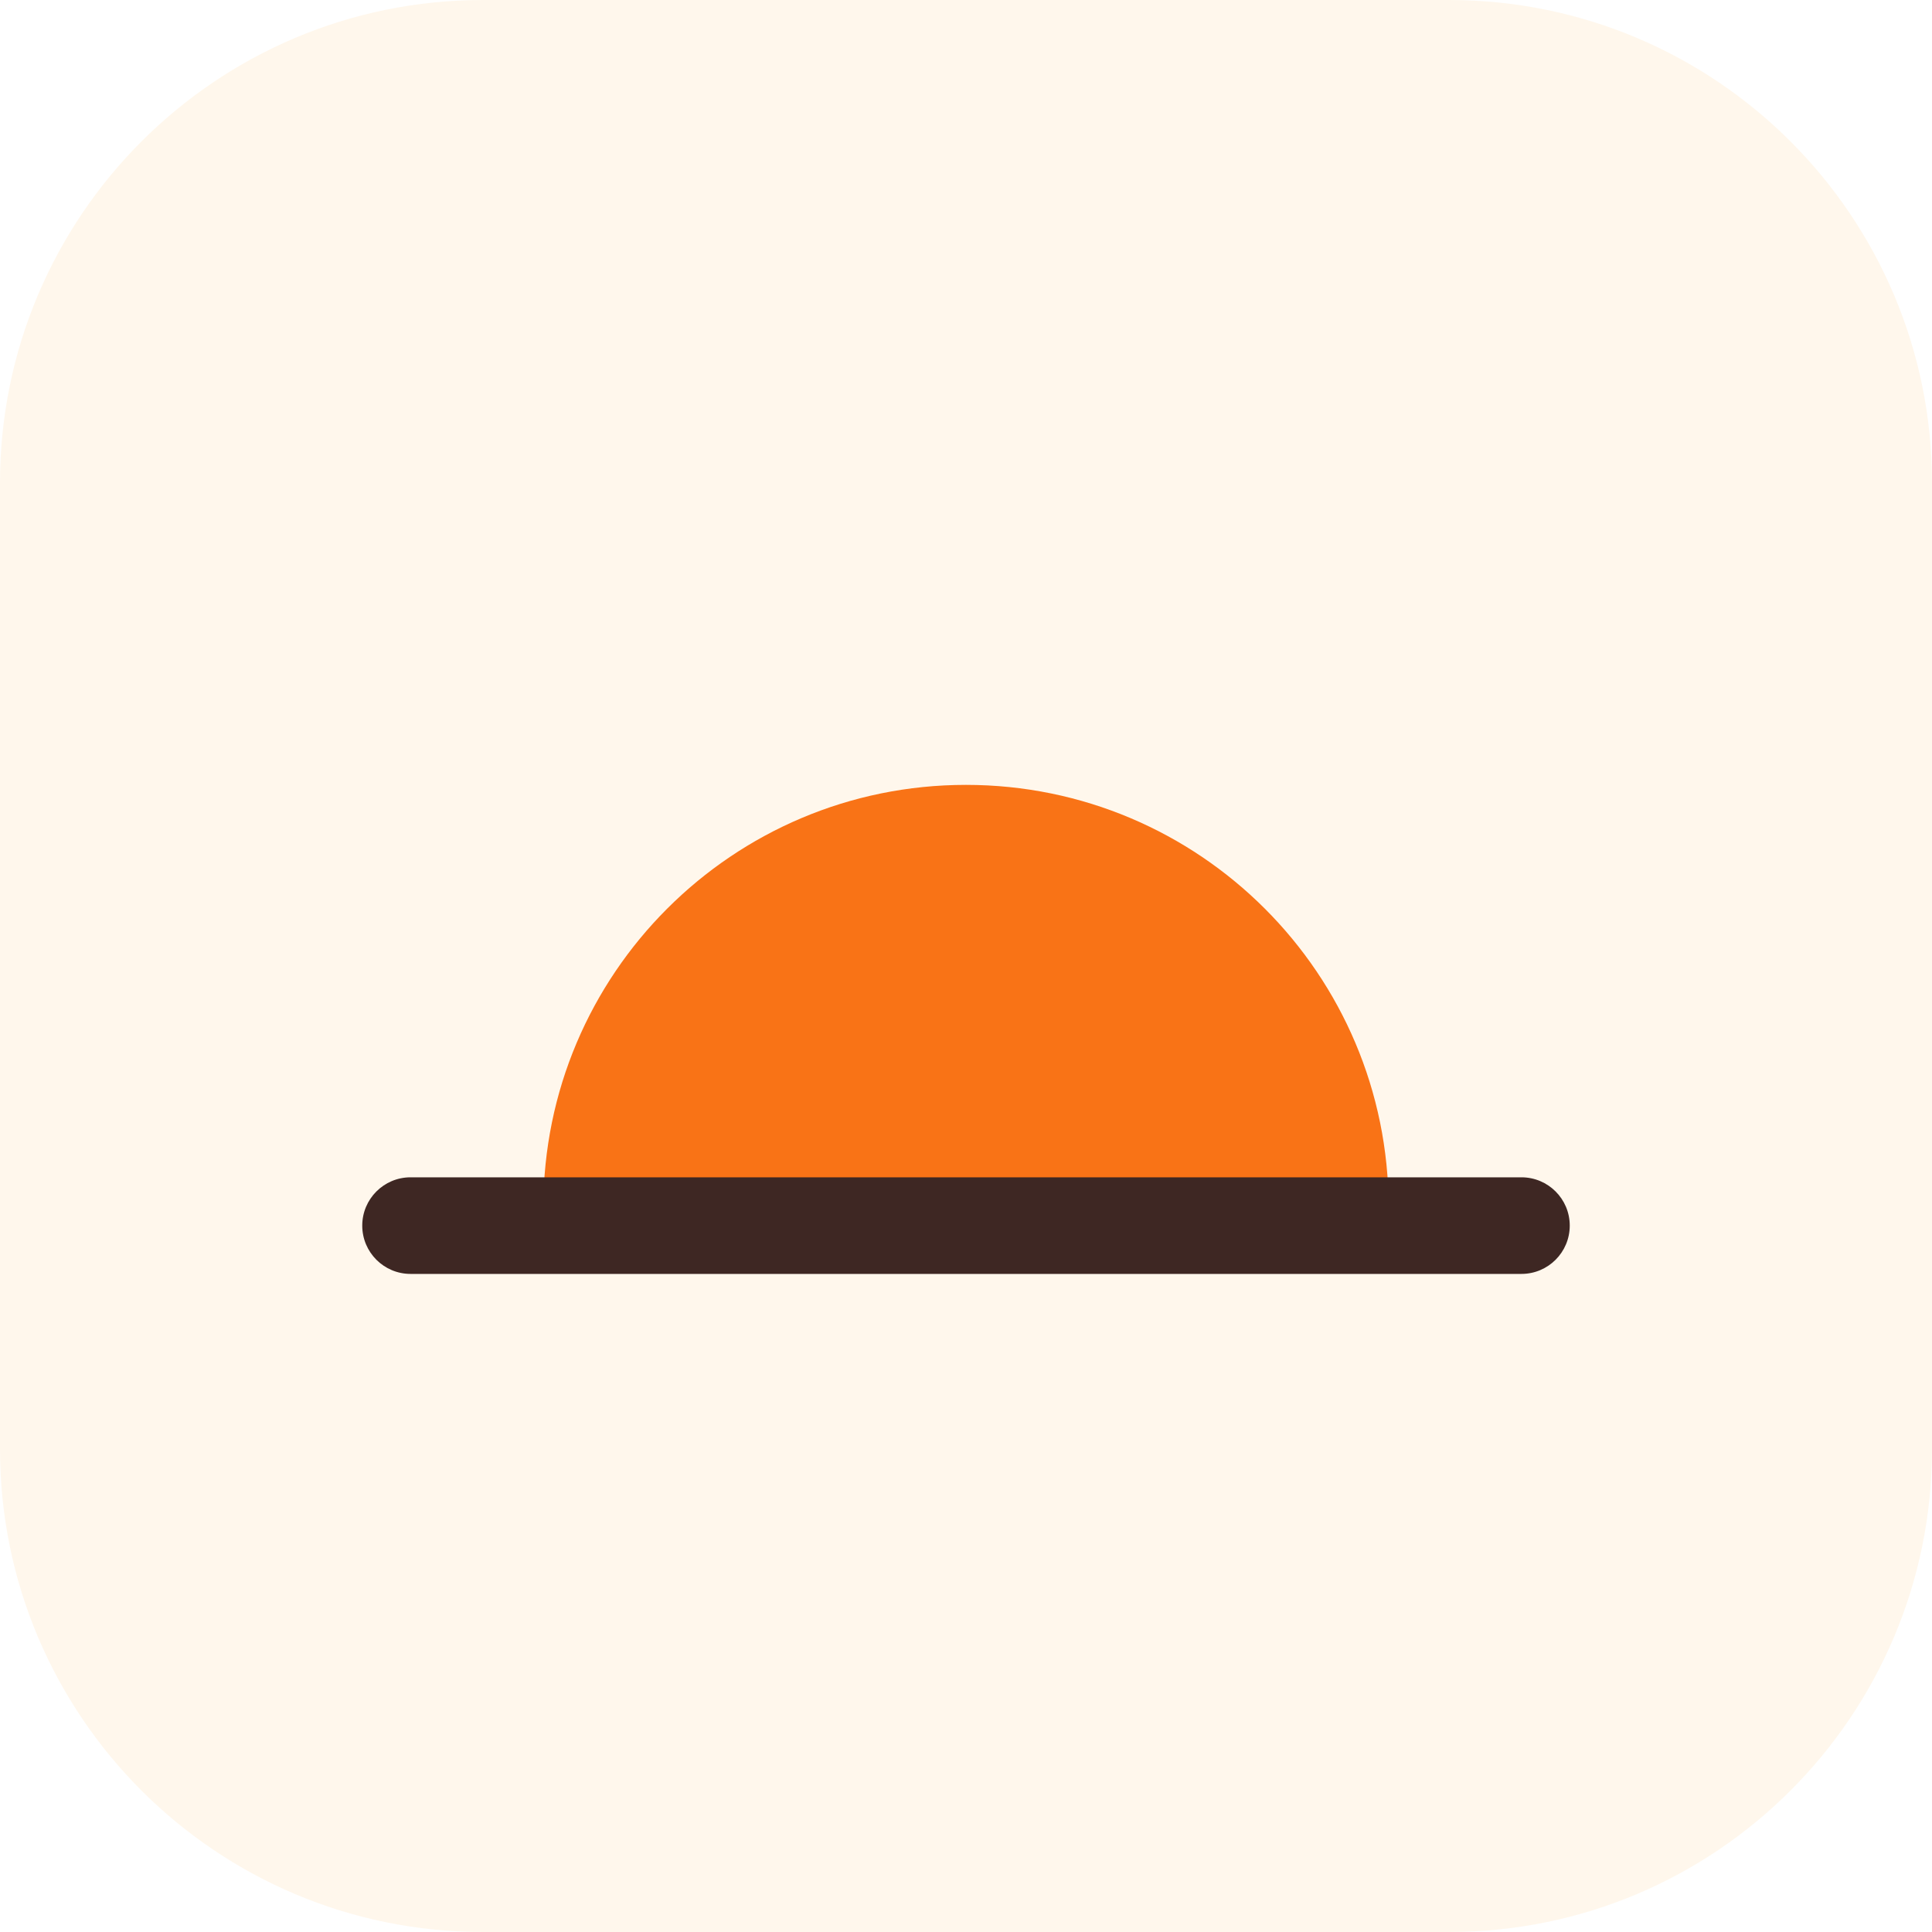
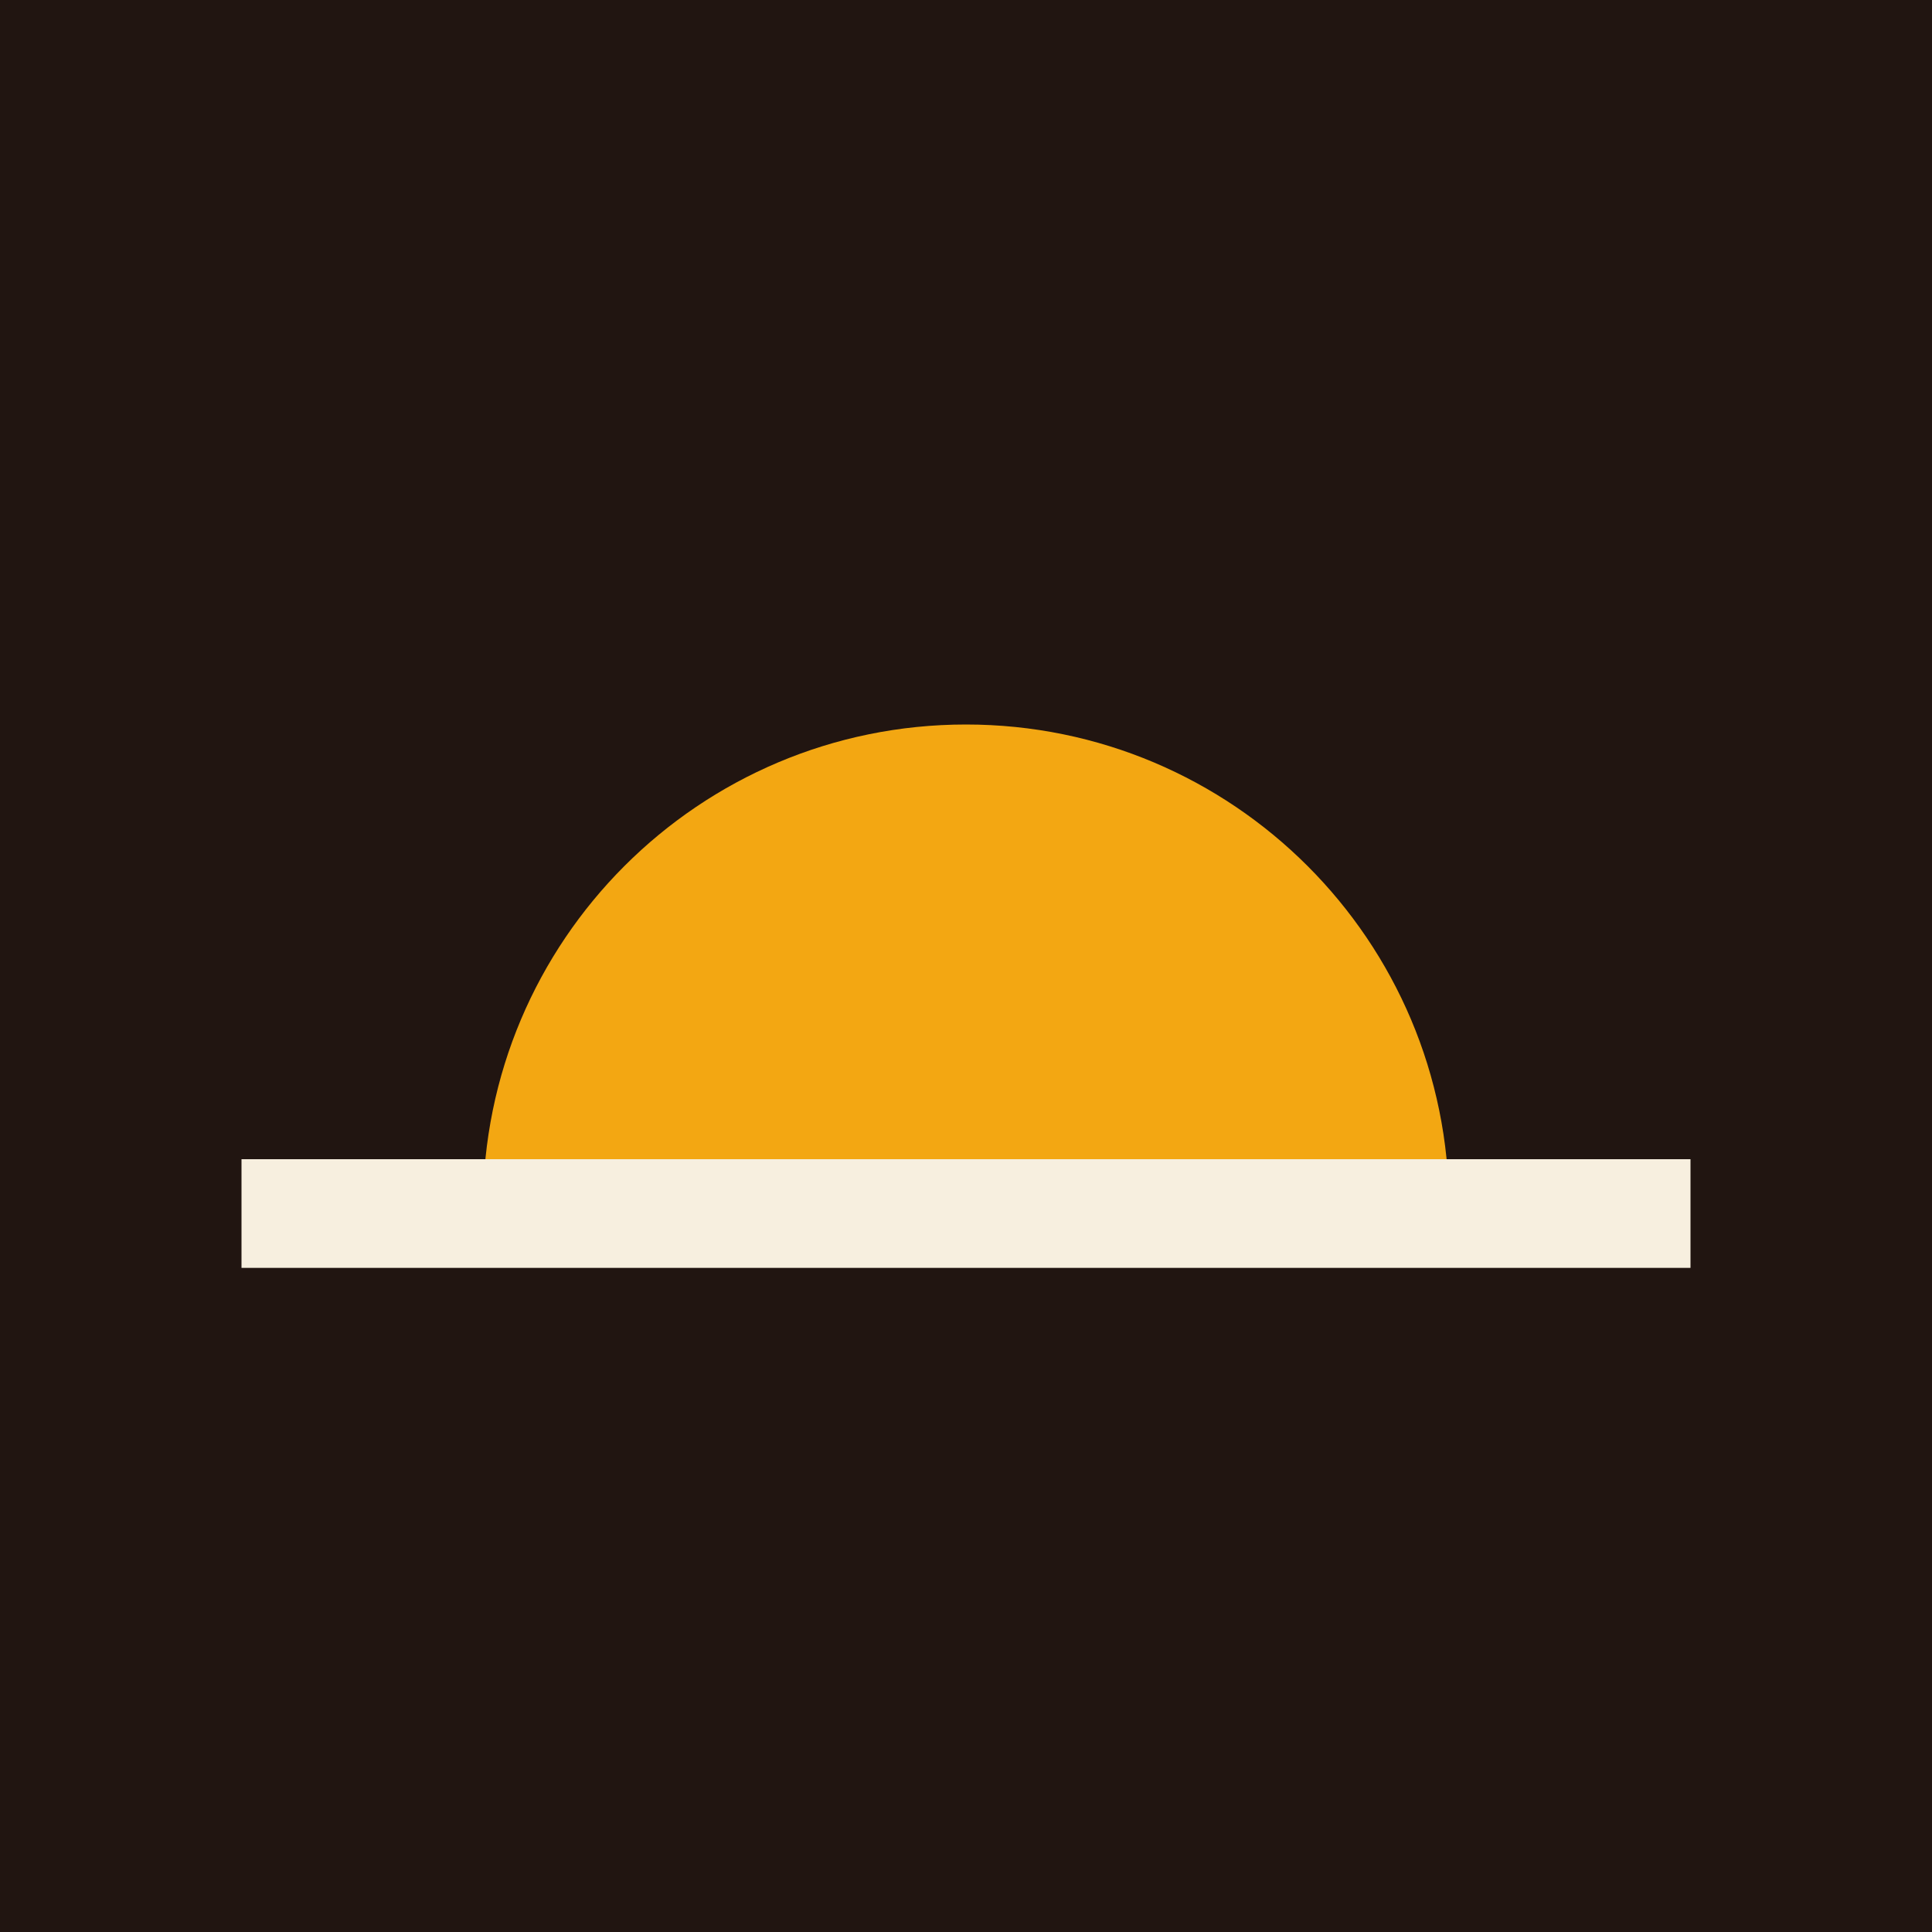
<svg xmlns="http://www.w3.org/2000/svg" viewBox="0 0 32 32">
-   <rect width="32" height="32" rx="8" fill="#FFF7EC" />
-   <circle cx="16" cy="20" r="7" fill="#F97316" />
-   <rect x="4" y="20" width="24" height="8" fill="#FFF7EC" />
-   <rect x="6" y="19.5" width="20" height="1.6" rx="0.8" fill="#3E2723" />
+   <rect width="32" height="32" fill="#211511" />
+   <circle cx="16" cy="20" r="8" fill="#F3A712" />
+   <rect x="2" y="20" width="28" height="10" fill="#211511" />
+   <rect x="4" y="19.2" width="24" height="1.8" fill="#F7EFDF" />
</svg>
